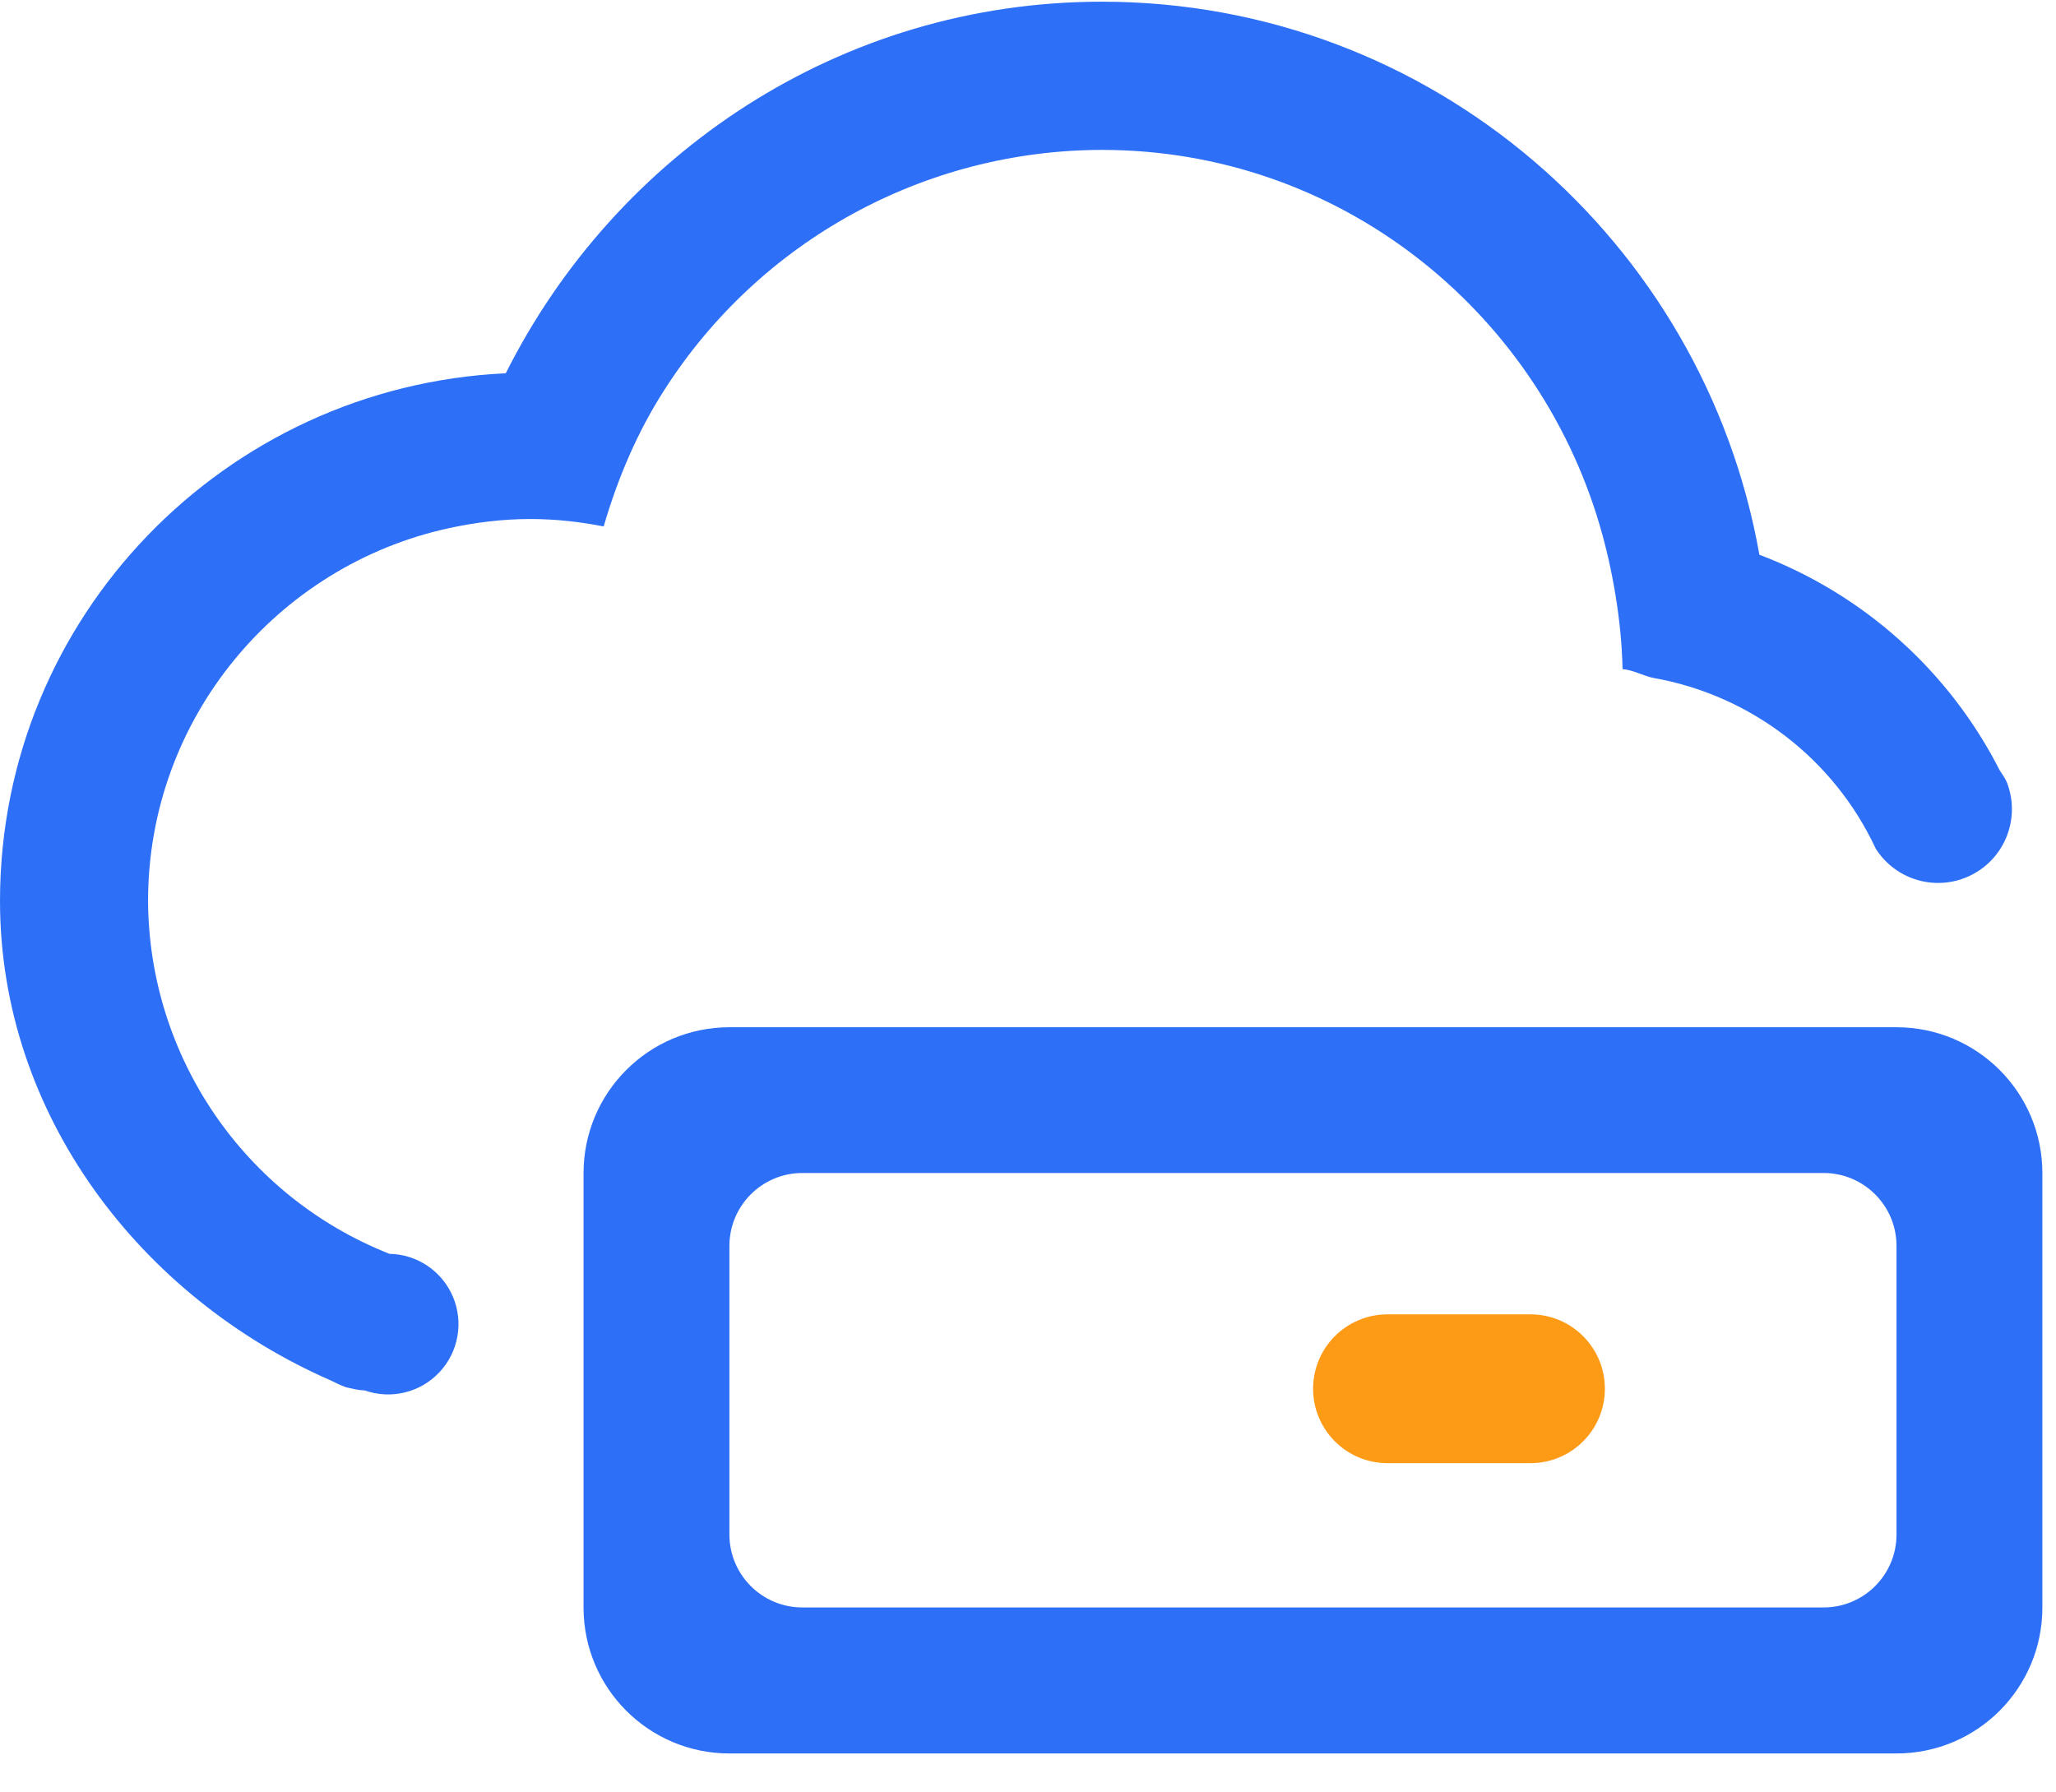
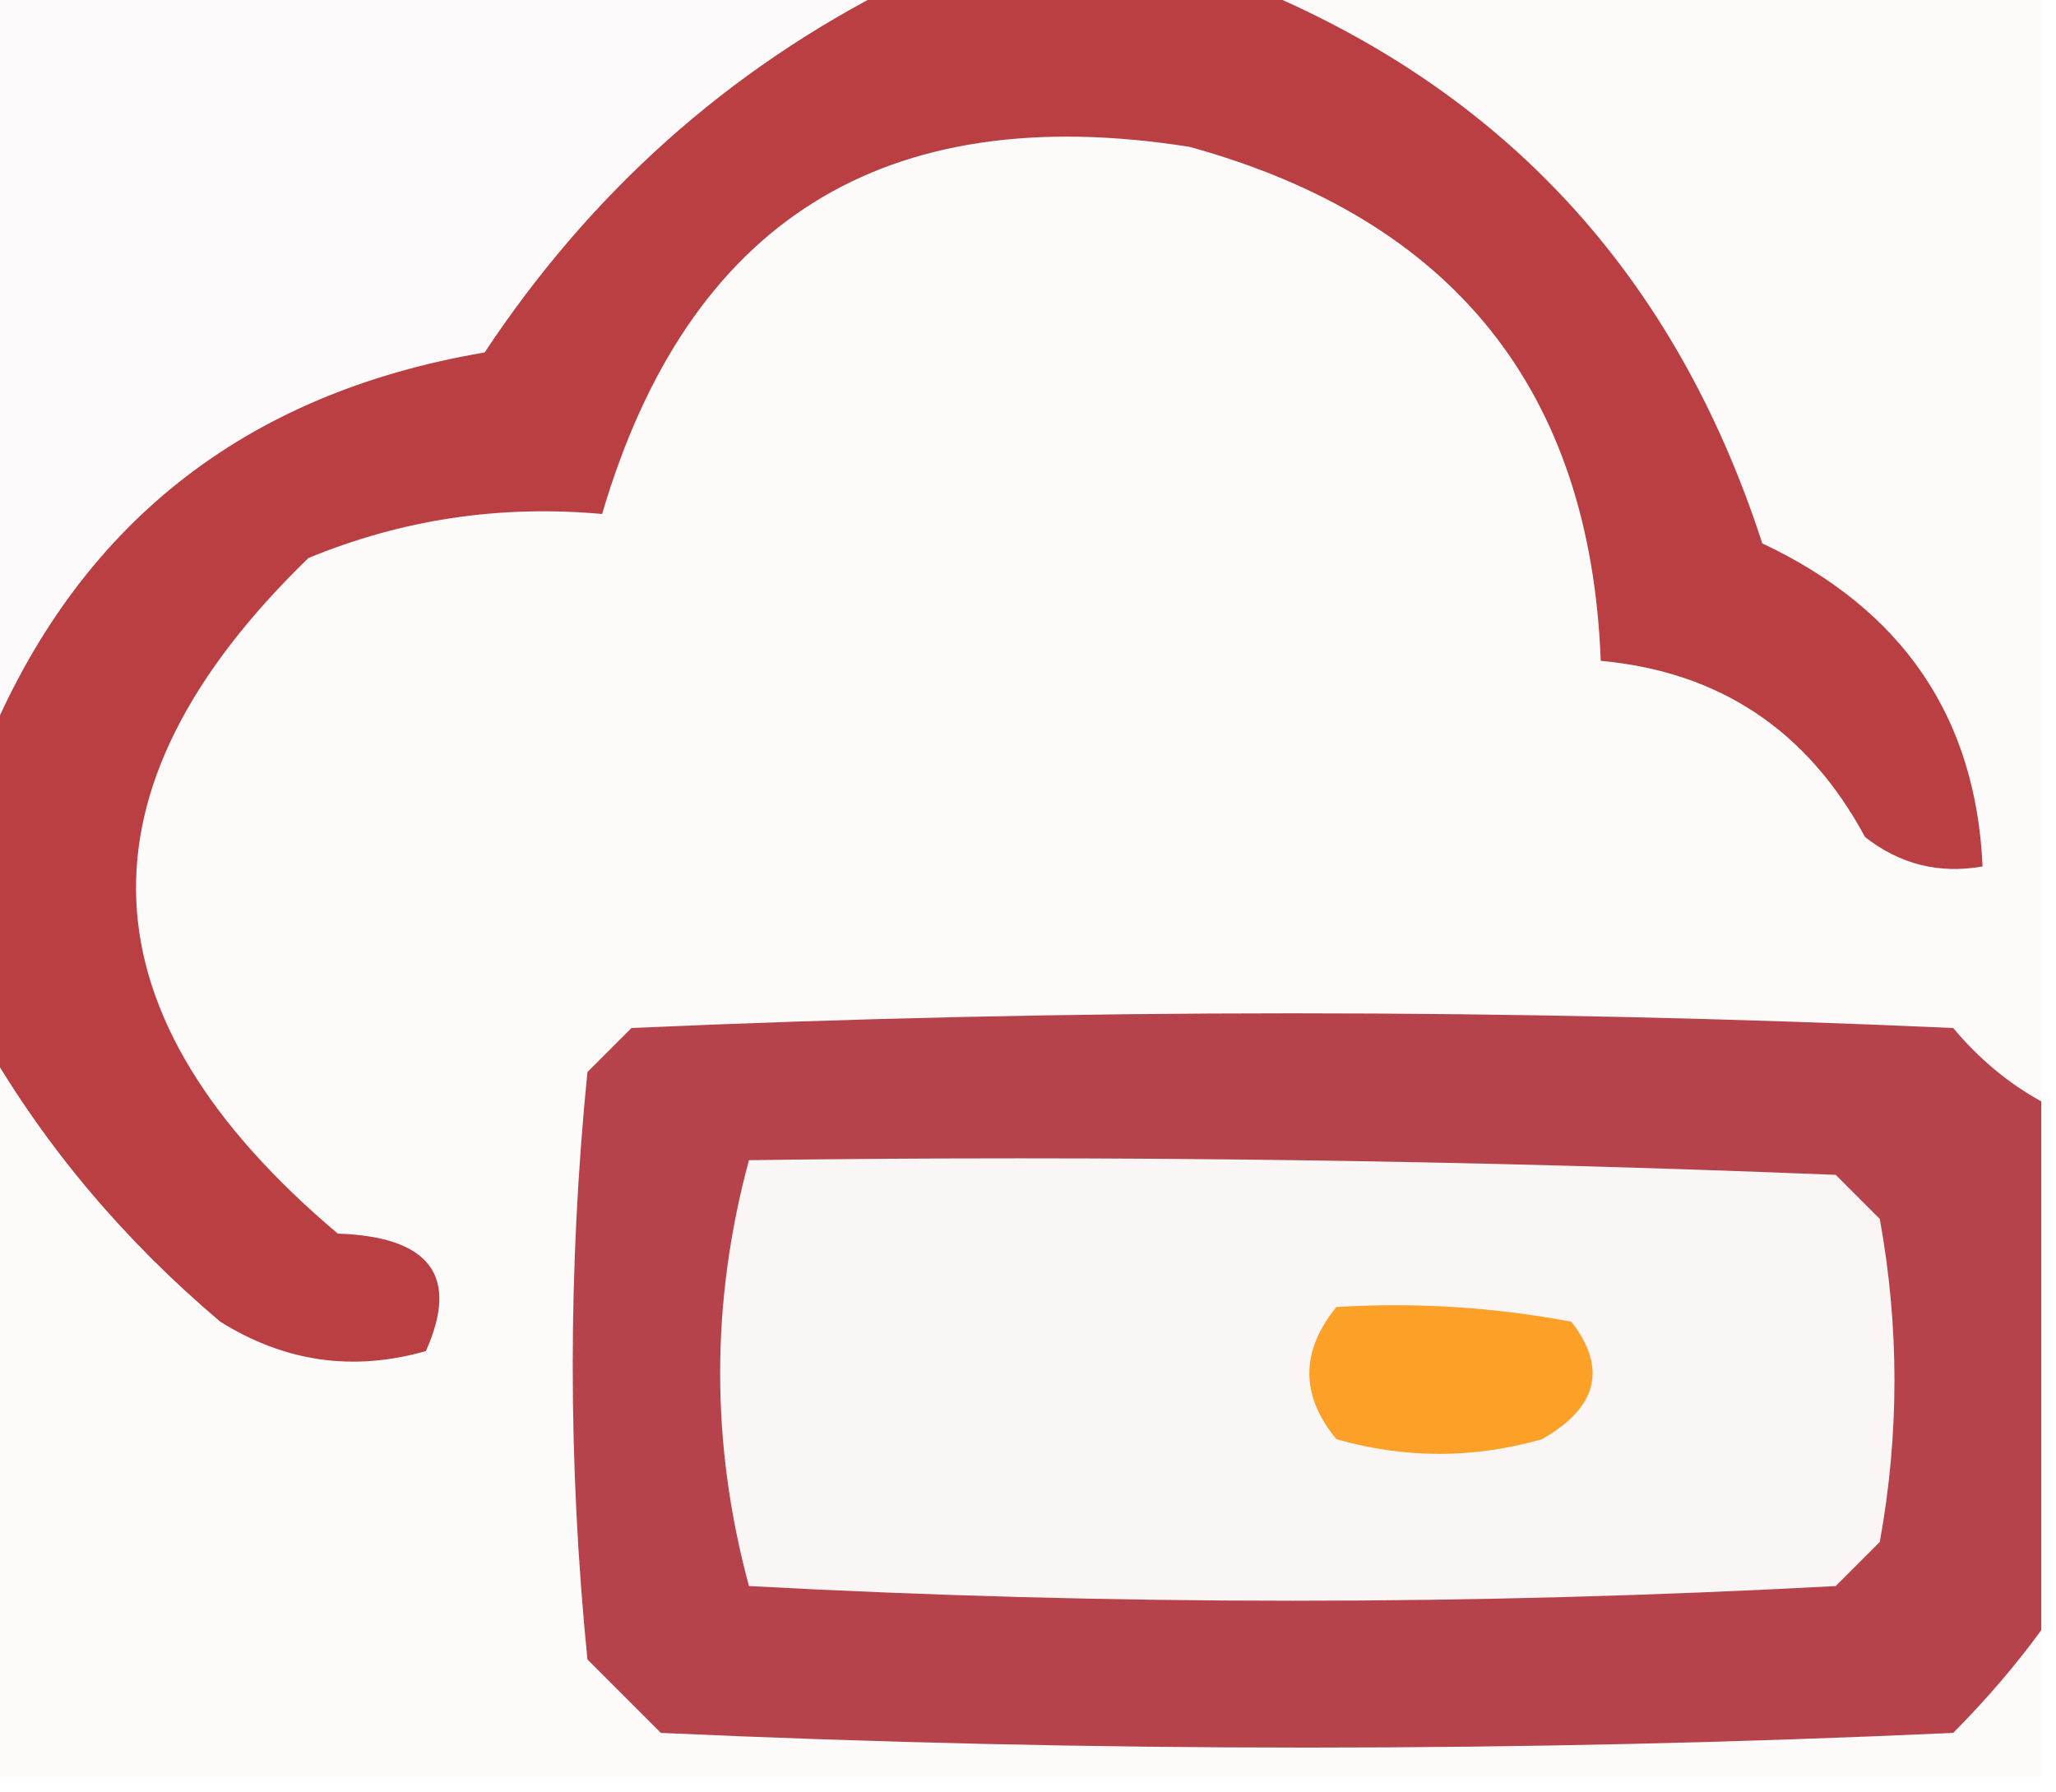
- <svg xmlns="http://www.w3.org/2000/svg" width="70px" height="61px" viewBox="0 0 70 61" version="1.1">
-   <g stroke="none" stroke-width="1" fill="none" fill-rule="evenodd">
-     <g transform="translate(-325, -153)" fill-rule="nonzero">
-       <g transform="translate(325, 153.0577)">
-         <path d="M64.57,34.917 L24.834,34.917 C22.091,34.917 19.868,37.141 19.868,39.884 L19.868,54.675 C19.868,57.419 22.091,59.642 24.834,59.642 L64.57,59.642 C67.313,59.642 69.536,57.419 69.536,54.675 L69.536,39.884 C69.536,37.141 67.313,34.917 64.57,34.917 Z M64.57,52.187 C64.57,53.559 63.458,54.671 62.086,54.671 L27.318,54.671 C25.946,54.671 24.834,53.559 24.834,52.187 L24.834,42.363 C24.834,40.991 25.946,39.879 27.318,39.879 L62.086,39.879 C63.458,39.879 64.57,40.991 64.57,42.363 L64.57,52.187 Z" fill="#2D70F7" />
-         <path d="M47.24,44.692 C45.841,44.692 44.707,45.826 44.707,47.225 C44.707,48.624 45.841,49.758 47.24,49.758 L52.108,49.758 C53.507,49.758 54.641,48.624 54.641,47.225 C54.641,45.826 53.507,44.692 52.108,44.692 L47.24,44.692 Z" fill="#FD9A16" />
-         <path d="M22.614,13.227 C25.862,8.138 31.478,5.055 37.515,5.046 C45.556,5.046 52.286,10.455 54.457,17.801 C54.899,19.291 55.212,21.099 55.242,22.724 C55.599,22.748 55.962,22.962 56.305,23.026 C59.62,23.617 62.441,25.785 63.864,28.838 C64.557,29.929 65.965,30.317 67.119,29.734 C68.273,29.151 68.796,27.788 68.329,26.583 C68.325,26.573 68.334,26.593 68.329,26.583 C68.27,26.439 68.171,26.305 68.086,26.175 C66.367,22.793 63.448,20.174 59.901,18.829 C58.013,8.151 48.725,1.03028697e-13 37.515,1.03028697e-13 C28.609,1.03028697e-13 20.965,5.185 17.22,12.651 C7.659,13.098 -2.13162821e-14,20.95 -2.13162821e-14,30.616 C-2.13162821e-14,37.907 4.808,44.121 11.26,46.942 C11.426,47.028 11.597,47.105 11.772,47.171 C11.841,47.2 11.702,47.141 11.772,47.171 C11.955,47.215 12.214,47.28 12.412,47.28 C13.307,47.599 14.306,47.358 14.957,46.667 C15.609,45.976 15.791,44.965 15.42,44.09 C15.049,43.216 14.197,42.643 13.247,42.631 L13.247,42.626 C8.318,40.674 5.07,35.922 5.041,30.621 C5.041,24.402 9.437,19.197 15.283,17.925 C16.177,17.732 17.101,17.613 18.05,17.613 C18.909,17.613 19.743,17.707 20.553,17.866 C21.035,16.212 21.705,14.642 22.614,13.227 Z" fill="#2D70F7" />
-       </g>
-     </g>
+ <svg xmlns="http://www.w3.org/2000/svg" version="1.1" width="70px" height="61px" style="shape-rendering:geometricPrecision; text-rendering:geometricPrecision; image-rendering:optimizeQuality; fill-rule:evenodd; clip-rule:evenodd">
+   <g>
+     <path style="opacity:1" fill="#fdfafb" d="M -0.5,-0.5 C 9.833,-0.5 20.167,-0.5 30.5,-0.5C 24.786,2.374 20.12,6.541 16.5,12C 8.279,13.397 2.613,17.897 -0.5,25.5C -0.5,16.833 -0.5,8.167 -0.5,-0.5 Z" />
+   </g>
+   <g>
+     <path style="opacity:1" fill="#fdfafa" d="M 42.5,-0.5 C 51.5,-0.5 60.5,-0.5 69.5,-0.5C 69.5,12.167 69.5,24.833 69.5,37.5C 68.373,36.878 67.373,36.045 66.5,35C 51.5,34.333 36.5,34.333 21.5,35C 21,35.5 20.5,36 20,36.5C 19.333,43.167 19.333,49.833 20,56.5C 20.833,57.333 21.667,58.167 22.5,59C 37.167,59.667 51.833,59.667 66.5,59C 67.636,57.855 68.636,56.688 69.5,55.5C 69.5,57.167 69.5,58.833 69.5,60.5C 46.167,60.5 22.833,60.5 -0.5,60.5C -0.5,52.167 -0.5,43.833 -0.5,35.5C 1.554,39.058 4.22,42.225 7.5,45C 9.695,46.373 12.029,46.706 14.5,46C 15.646,43.443 14.646,42.109 11.5,42C 2.688,34.564 2.355,26.898 10.5,19C 13.688,17.684 17.022,17.184 20.5,17.5C 23.436,7.525 30.103,3.359 40.5,5C 49.486,7.476 54.153,13.31 54.5,22.5C 58.545,22.87 61.545,24.87 63.5,28.5C 64.689,29.429 66.022,29.762 67.5,29.5C 67.274,24.416 64.774,20.749 60,18.5C 57.045,9.383 51.212,3.05 42.5,-0.5 Z" />
+   </g>
+   <g>
+     <path style="opacity:1" fill="#ba3f43" d="M 30.5,-0.5 C 34.5,-0.5 38.5,-0.5 42.5,-0.5C 51.212,3.05 57.045,9.383 60,18.5C 64.774,20.749 67.274,24.416 67.5,29.5C 66.022,29.762 64.689,29.429 63.5,28.5C 61.545,24.87 58.545,22.87 54.5,22.5C 54.153,13.31 49.486,7.476 40.5,5C 30.103,3.359 23.436,7.525 20.5,17.5C 17.022,17.184 13.688,17.684 10.5,19C 2.355,26.898 2.688,34.564 11.5,42C 14.646,42.109 15.646,43.443 14.5,46C 12.029,46.706 9.695,46.373 7.5,45C 4.22,42.225 1.554,39.058 -0.5,35.5C -0.5,32.167 -0.5,28.833 -0.5,25.5C 2.613,17.897 8.279,13.397 16.5,12C 20.12,6.541 24.786,2.374 30.5,-0.5 Z" />
+   </g>
+   <g>
+     <path style="opacity:1" fill="#b6434c" d="M 69.5,37.5 C 69.5,43.5 69.5,49.5 69.5,55.5C 68.636,56.688 67.636,57.855 66.5,59C 51.833,59.667 37.167,59.667 22.5,59C 21.667,58.167 20.833,57.333 20,56.5C 19.333,49.833 19.333,43.167 20,36.5C 20.5,36 21,35.5 21.5,35C 36.5,34.333 51.5,34.333 66.5,35C 67.373,36.045 68.373,36.878 69.5,37.5 Z" />
+   </g>
+   <g>
+     <path style="opacity:1" fill="#fbf6f6" d="M 25.5,39.5 C 37.838,39.334 50.171,39.5 62.5,40C 63,40.5 63.5,41 64,41.5C 64.667,45.167 64.667,48.833 64,52.5C 63.5,53 63,53.5 62.5,54C 50.167,54.667 37.833,54.667 25.5,54C 24.192,49.167 24.192,44.334 25.5,39.5 Z" />
+   </g>
+   <g>
+     <path style="opacity:1" fill="#fda028" d="M 45.5,44.5 C 48.187,44.336 50.854,44.503 53.5,45C 54.727,46.587 54.394,47.921 52.5,49C 50.167,49.667 47.833,49.667 45.5,49C 44.272,47.51 44.272,46.01 45.5,44.5 Z" />
  </g>
</svg>
